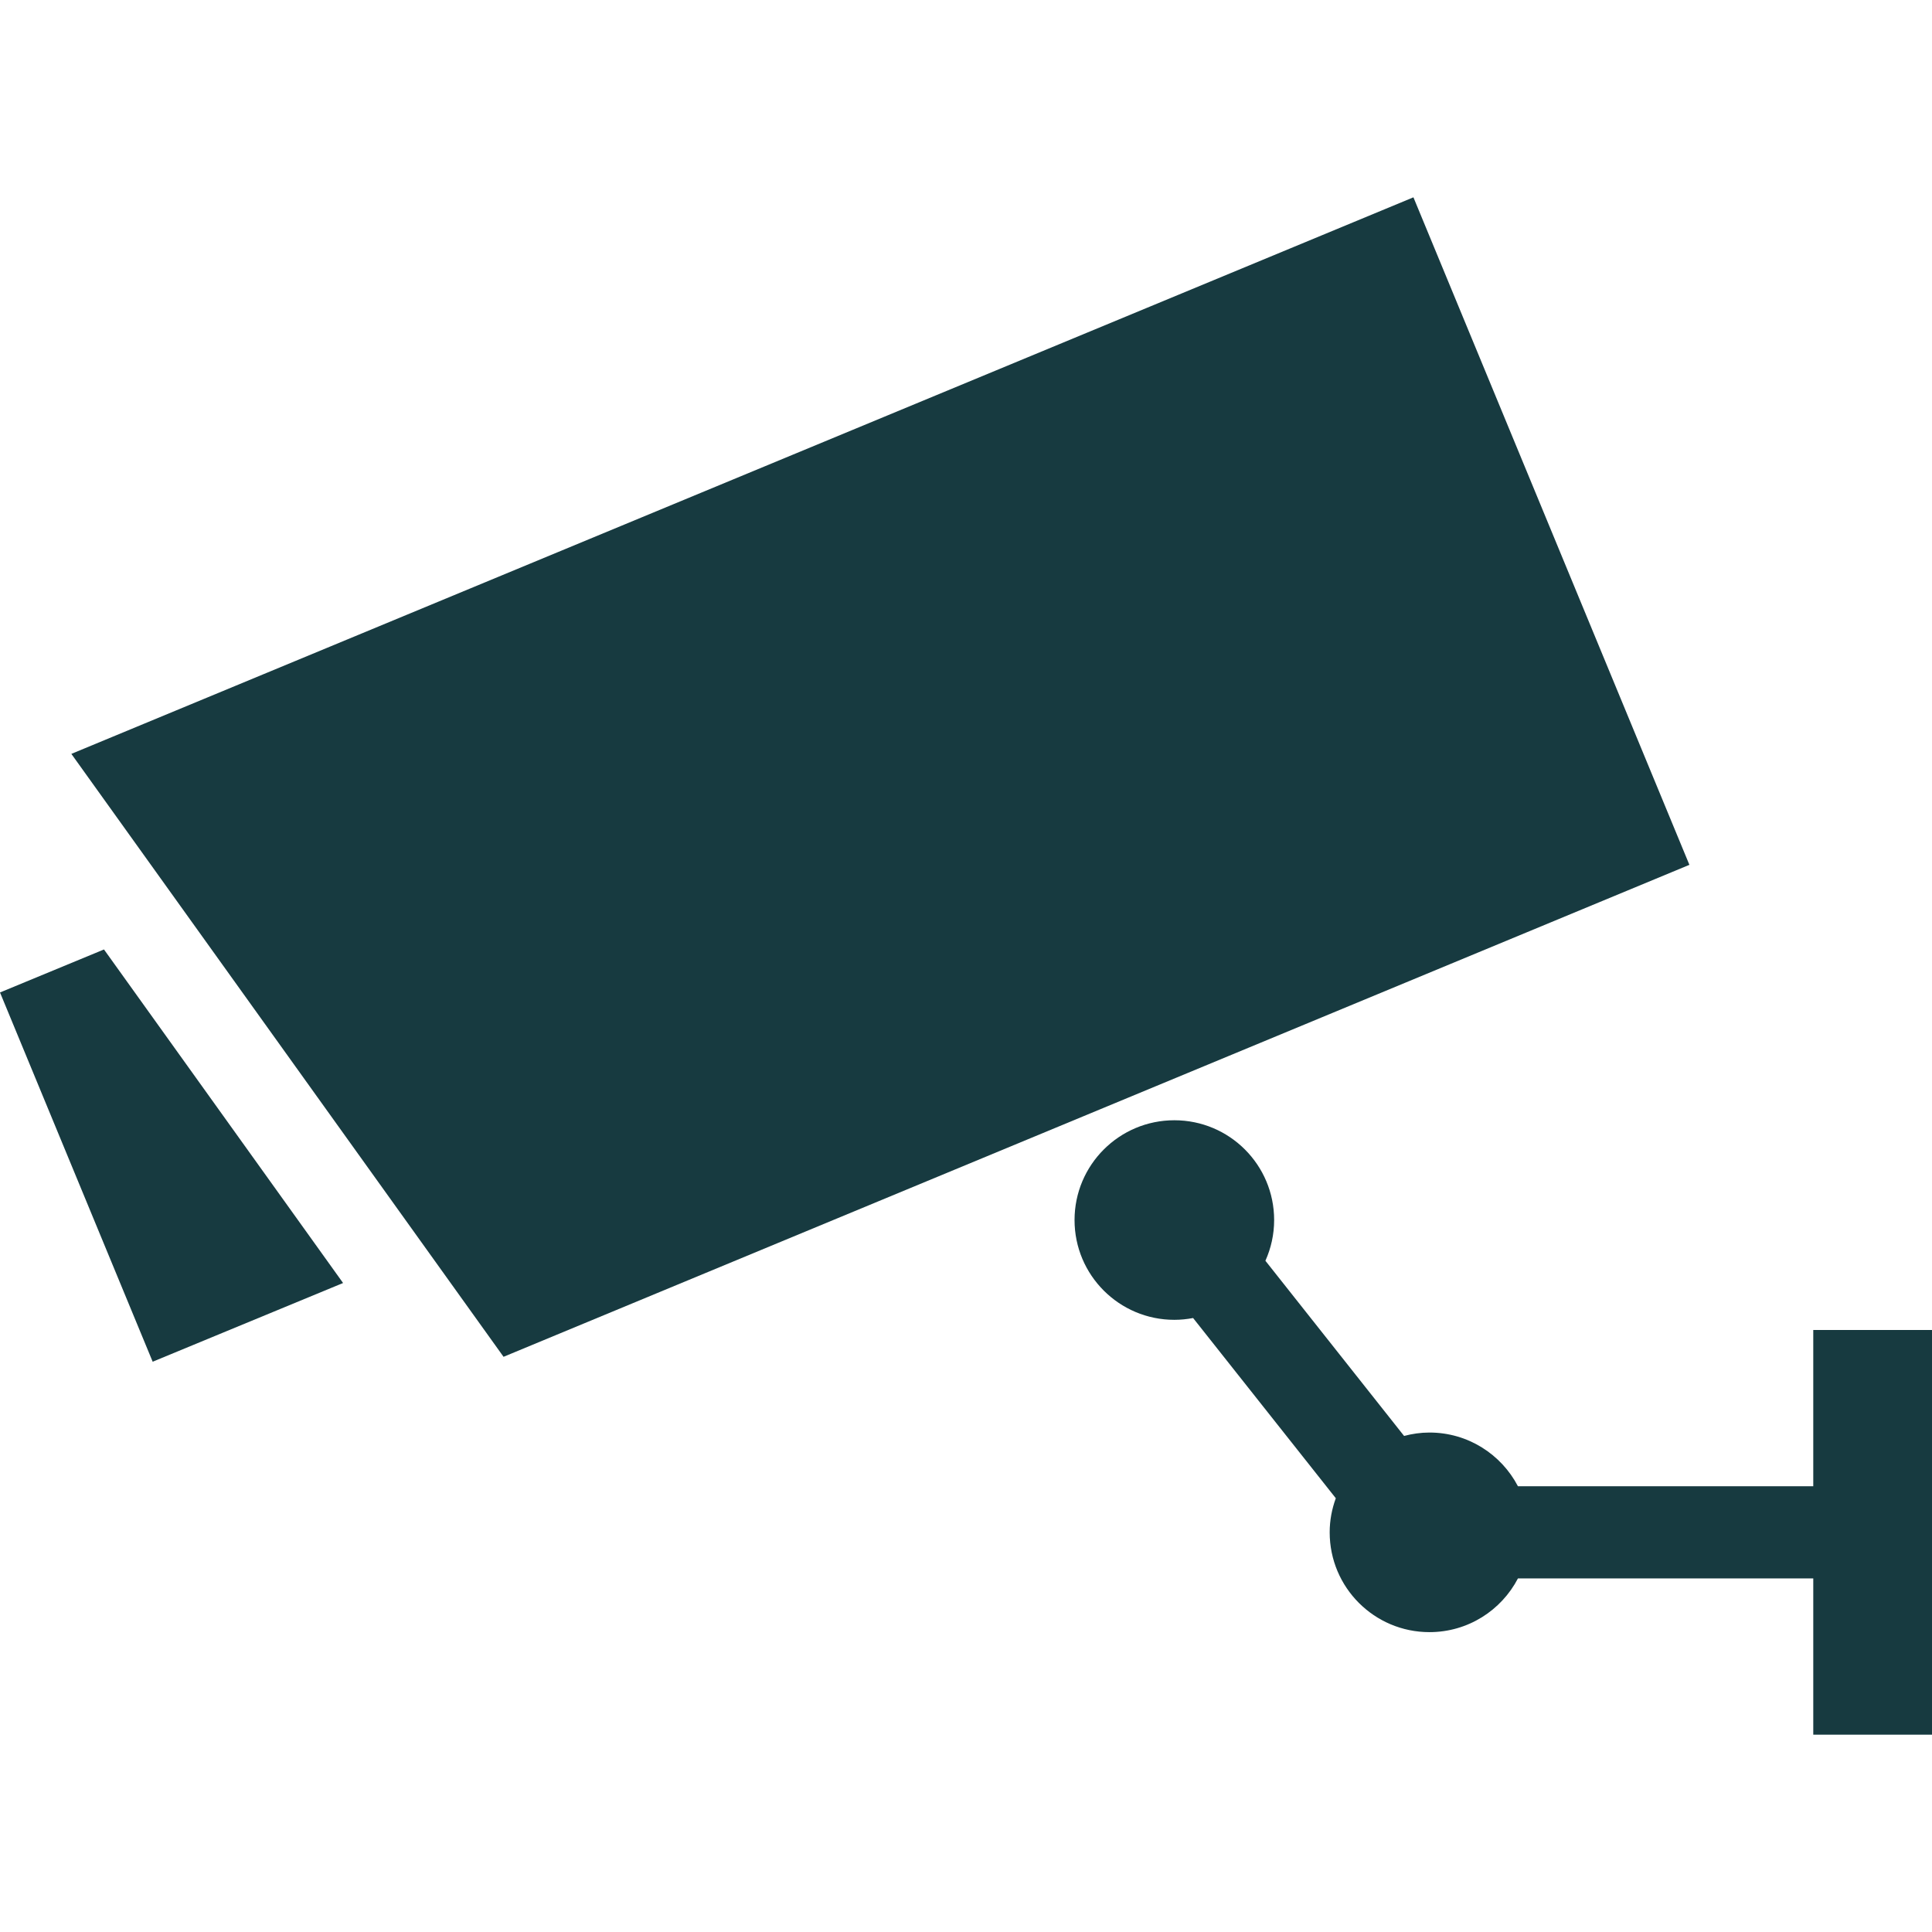
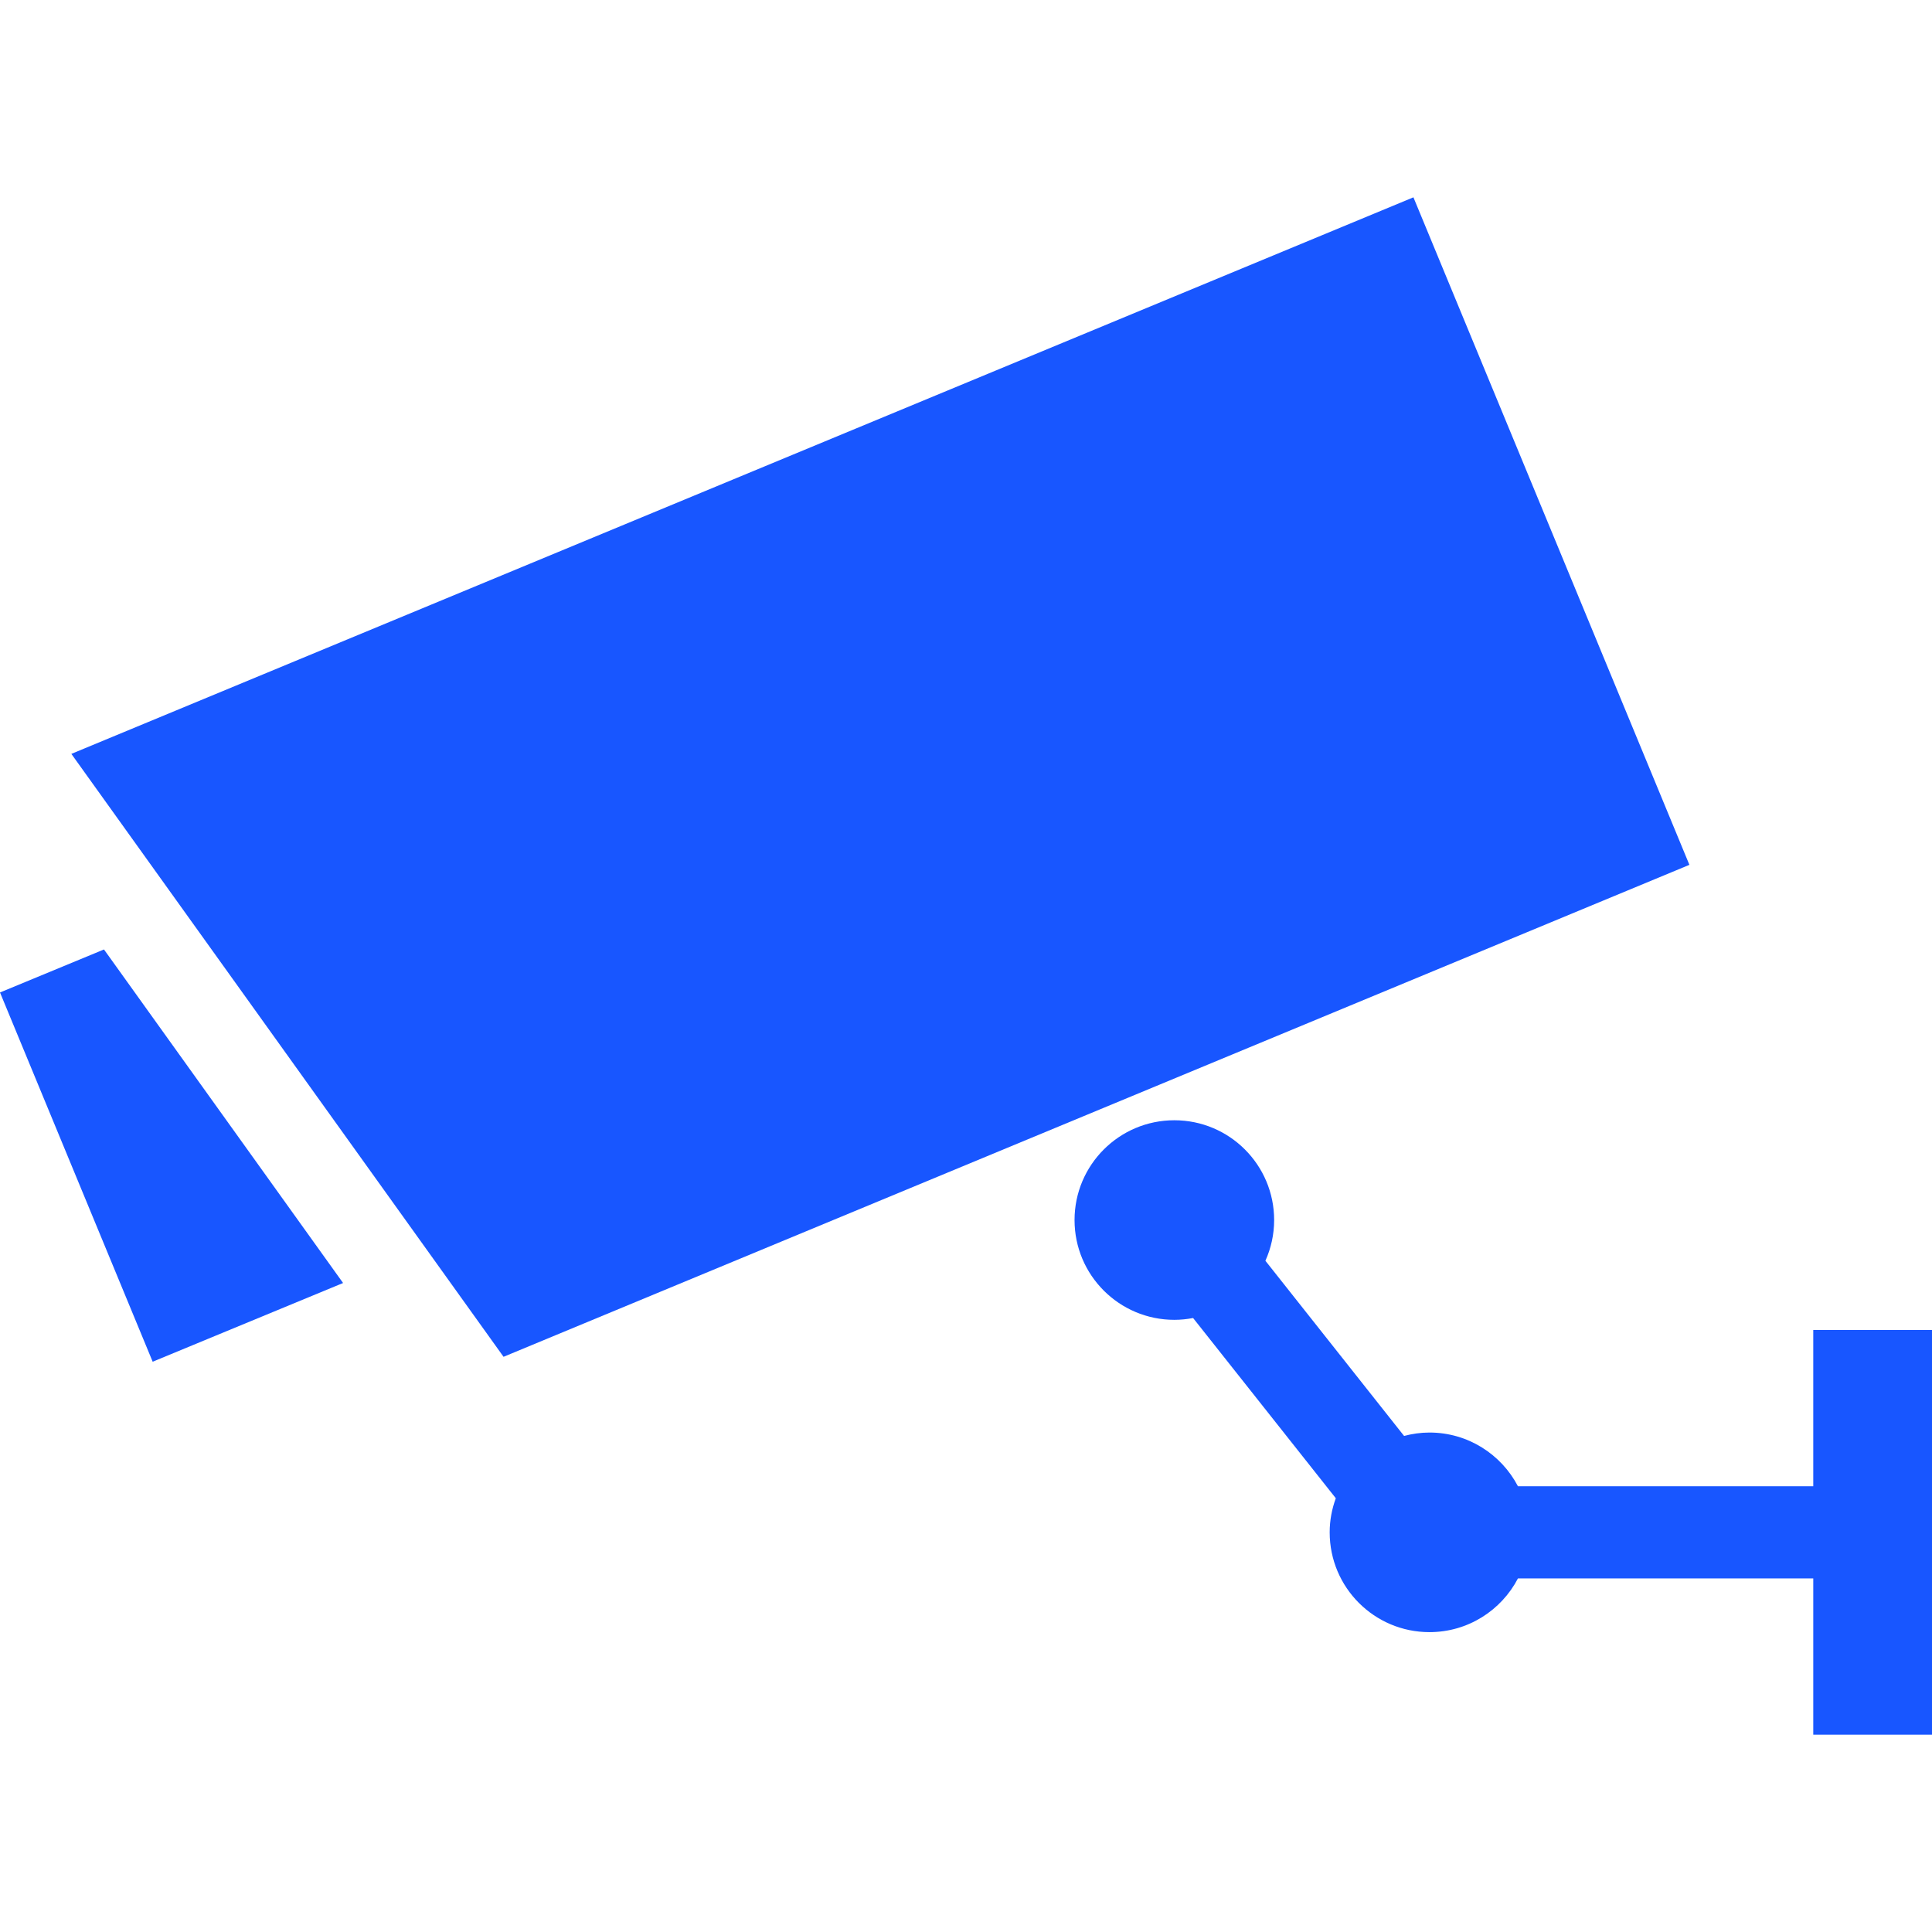
<svg xmlns="http://www.w3.org/2000/svg" width="512" height="512" viewBox="0 0 512 512">
  <style>
-     .icon { fill: #173a40; }
+     .icon { fill: #1856ff; }
    @media (prefers-color-scheme: dark) {
-       .icon { fill: #e8e6e3; }
+       .icon { fill: #4f8cff; }
    }
  </style>
  <g class="icon">
    <polygon points="374.573,52.291 18.91,199.784 133.446,359.567 447.708,229.19" />
    <polygon points="0,263.014 40.458,360.869 90.919,340.01 27.556,251.617" />
    <path d="M480.533,352.462v41.408h-78.264c-4.411-8.449-13.246-14.232-23.447-14.232c-2.329,0-4.573,0.331-6.725,0.901     l-36.751-46.424c1.478-3.299,2.315-6.943,2.315-10.791c0-14.611-11.84-26.444-26.444-26.444c-14.605,0-26.451,11.833-26.451,26.444     c0,14.612,11.846,26.444,26.451,26.444c1.702,0,3.363-0.176,4.966-0.478l37.82,47.76c-1.034,2.828-1.624,5.853-1.624,9.039     c0,14.612,11.839,26.444,26.444,26.444c10.2,0,19.036-5.776,23.447-14.231h78.264v41.407H512V352.462H480.533z" />
  </g>
</svg>
